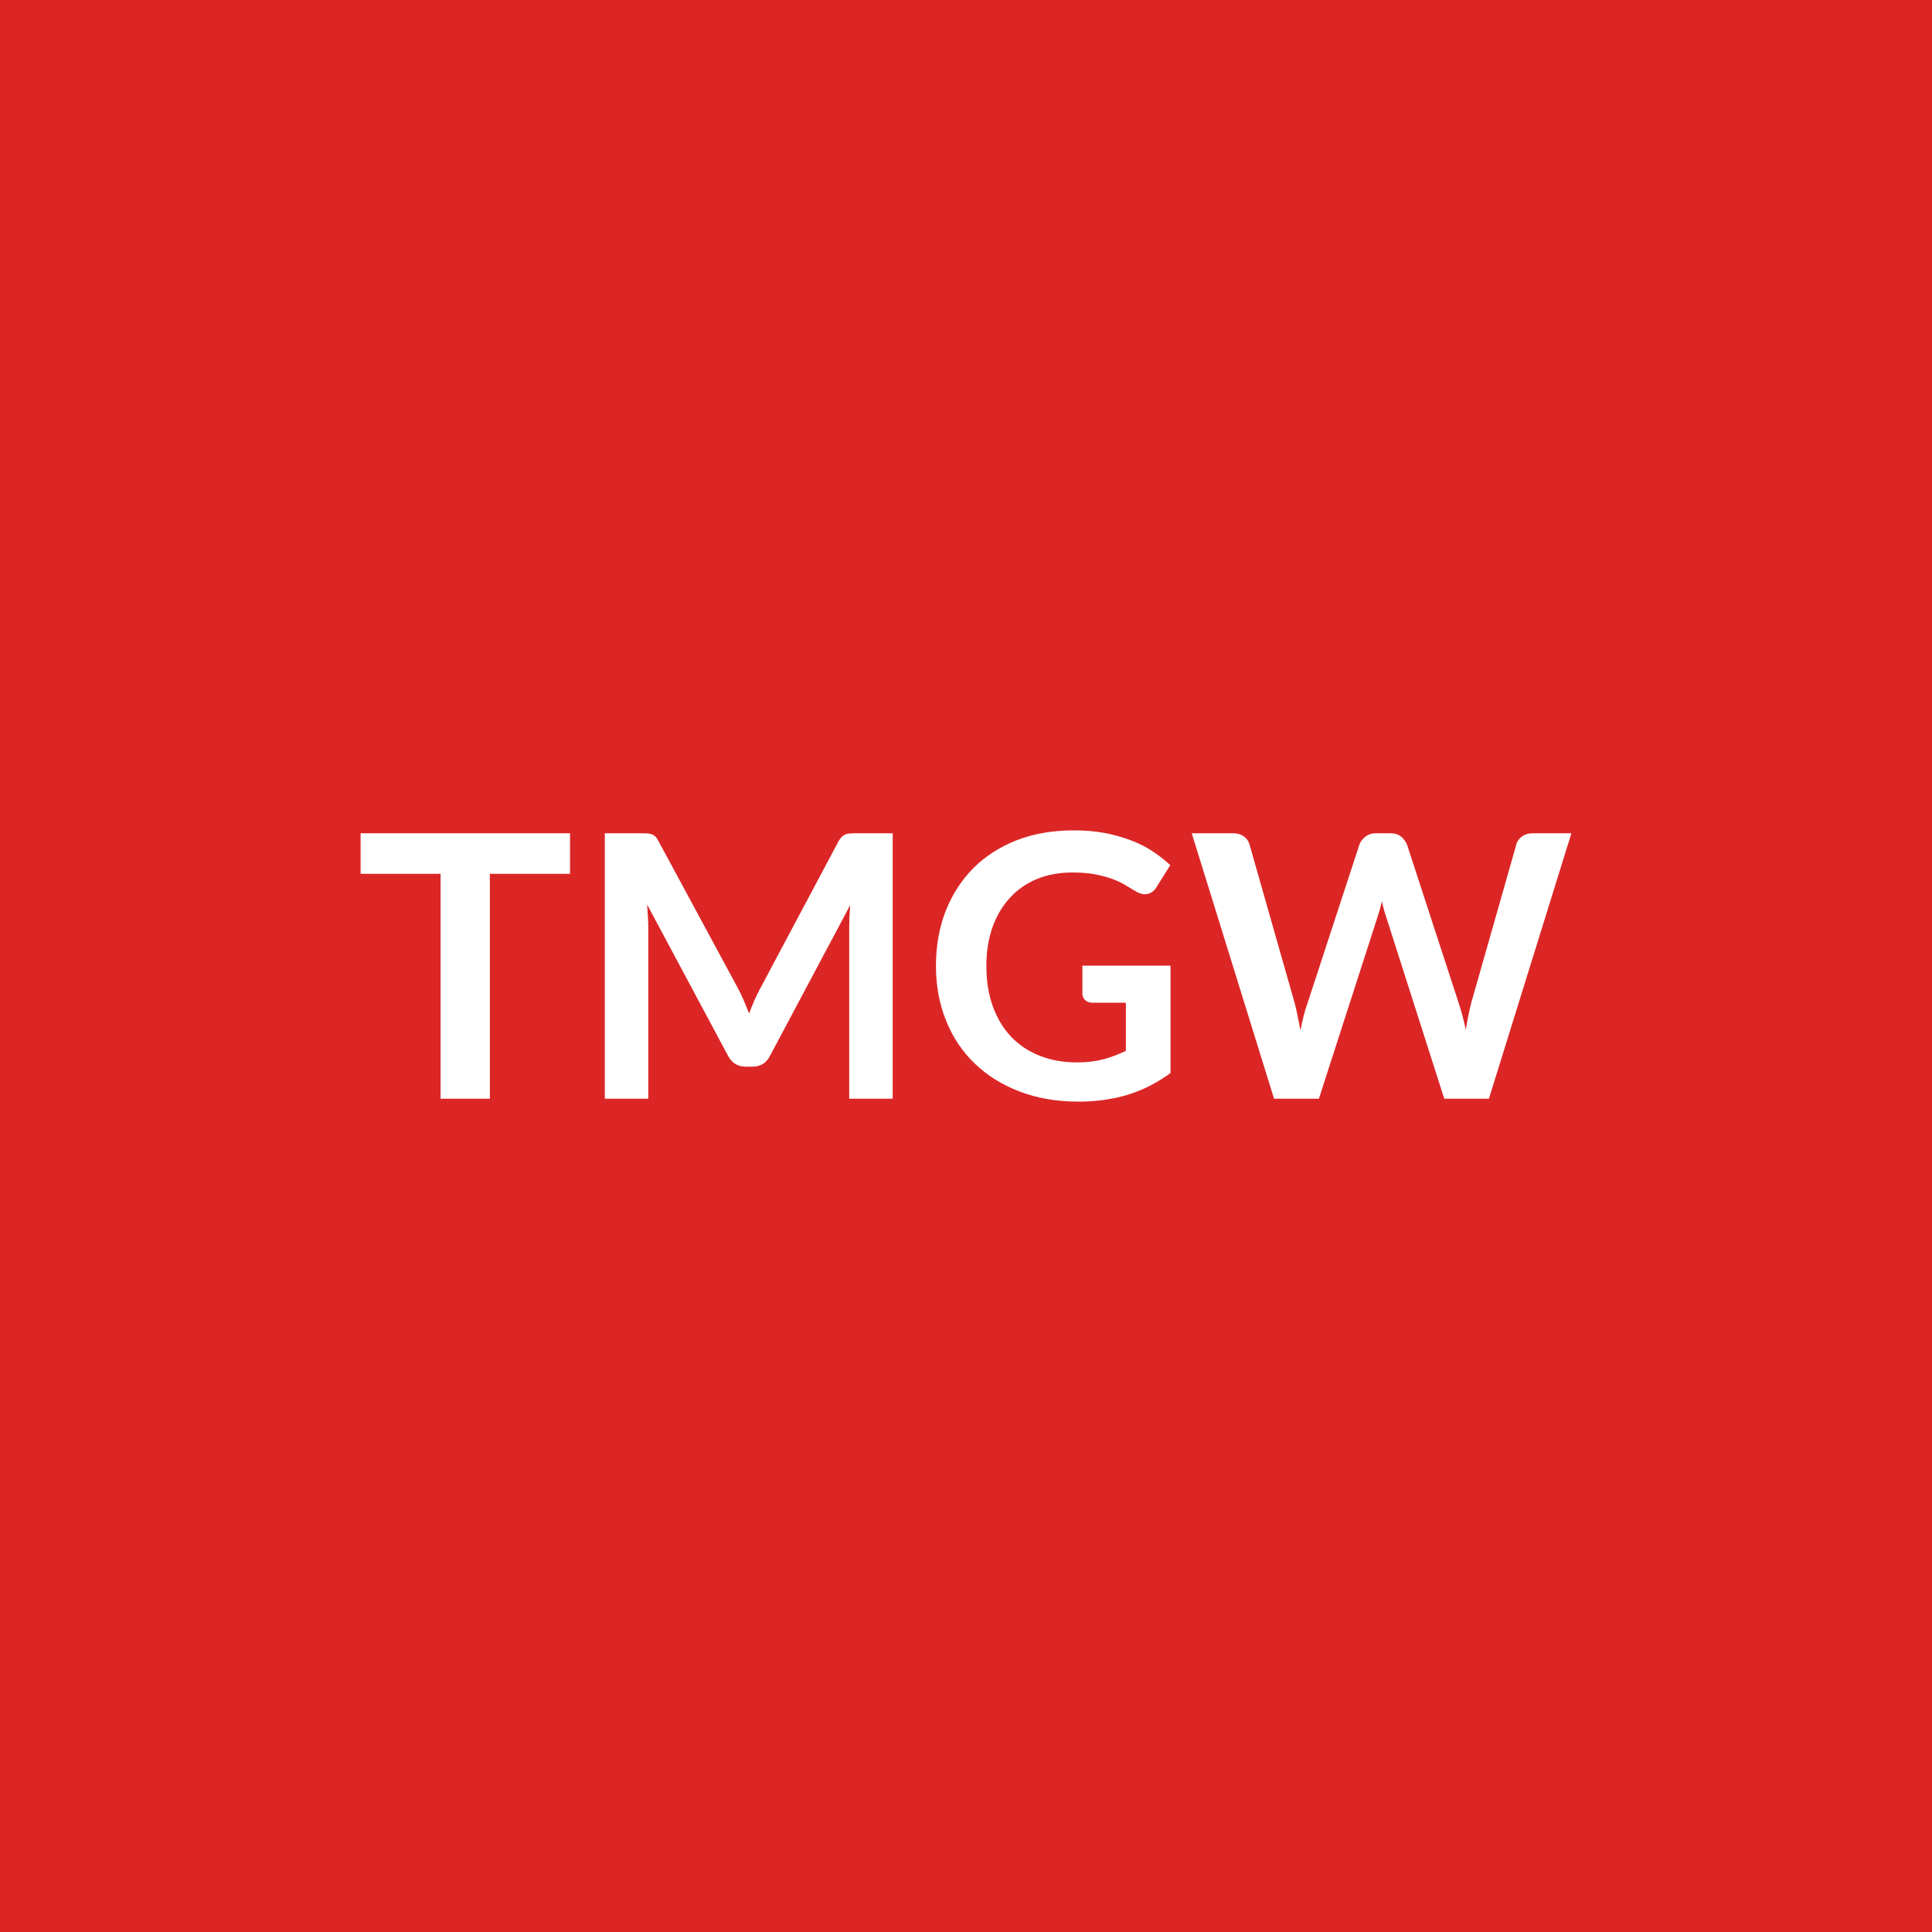
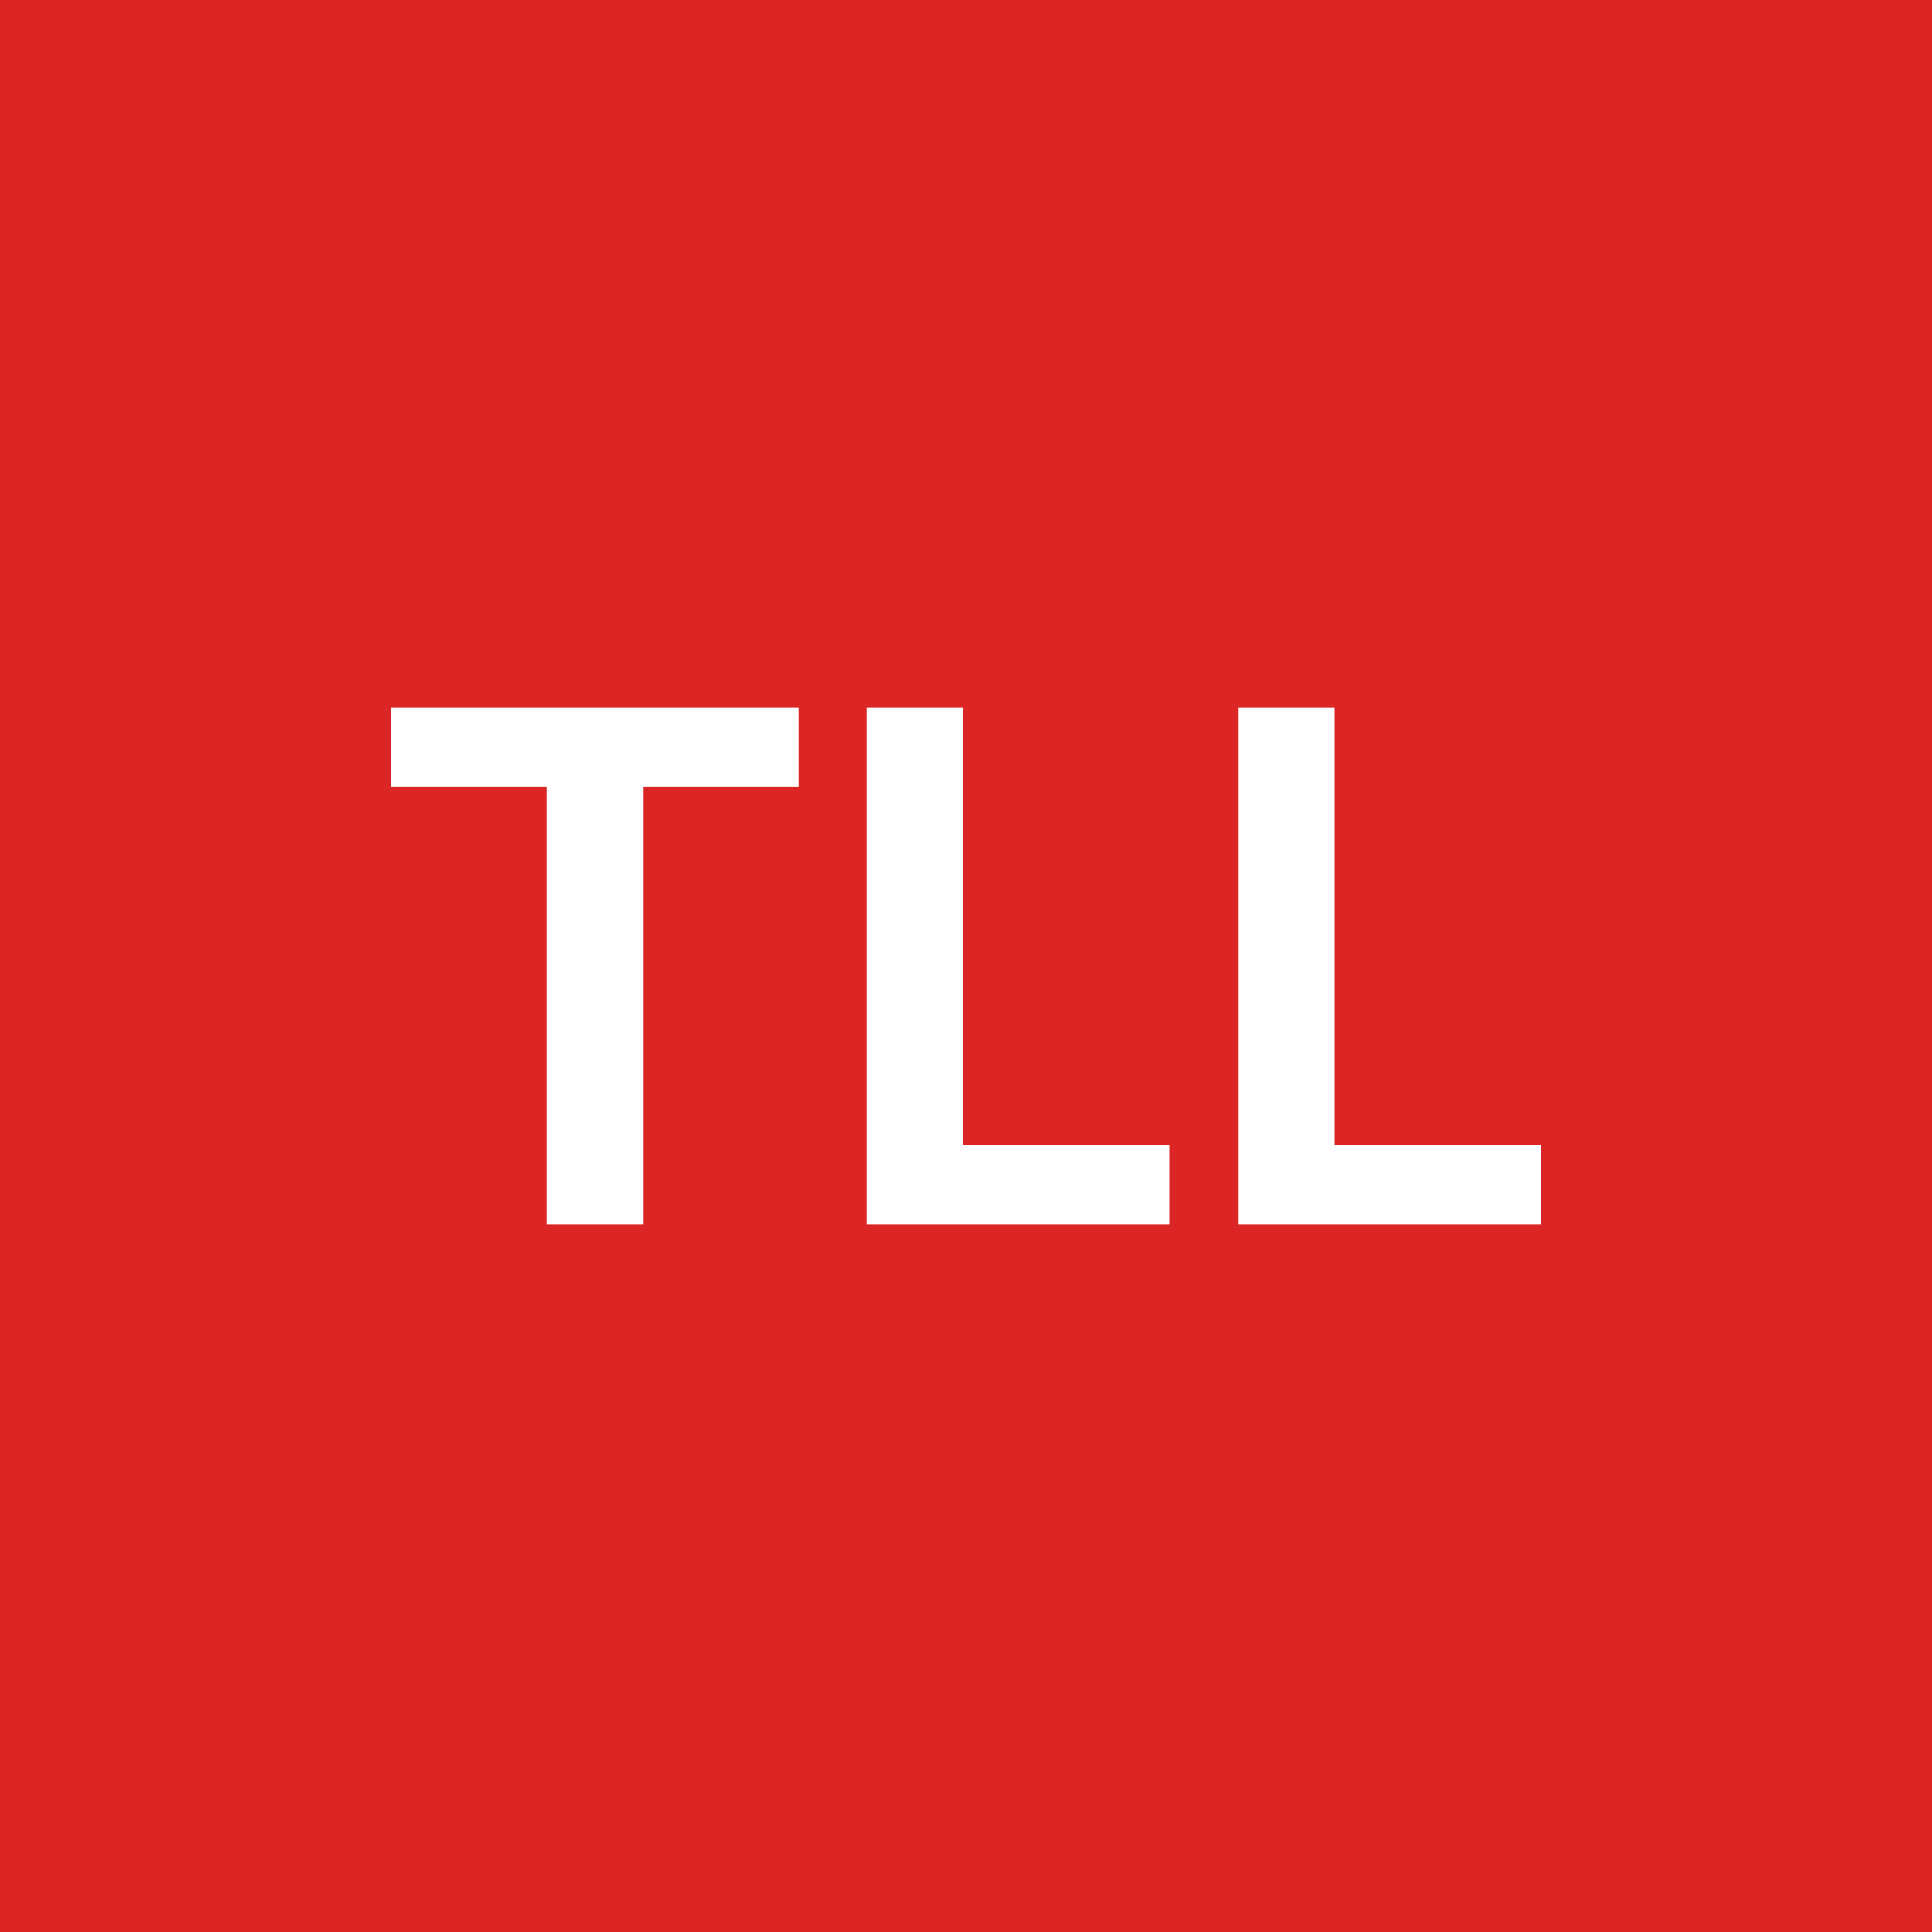
<svg xmlns="http://www.w3.org/2000/svg" width="100" height="100" viewBox="0 0 100 100">
  <rect width="100%" height="100%" fill="#dc2626" />
-   <path fill="#ffffff" d="M29.505 43.13v2.1h-4.15v11.64h-2.55V45.23h-4.14v-2.1zm14.77 0h1.93v13.74h-2.25V48q0-.53.05-1.15l-4.15 7.8q-.29.56-.9.56h-.36q-.61 0-.91-.56l-4.19-7.83.04.62q.02.3.02.56v8.87h-2.25V43.13h1.93q.17 0 .29.01.13.01.23.05t.18.12q.08.09.15.23l4.12 7.63q.16.3.3.63l.27.66q.13-.35.27-.68.15-.33.31-.63l4.05-7.61q.08-.14.17-.23.08-.08.18-.12t.22-.05q.13-.01.3-.01m11.75 6.85h4.56v5.56q-1.05.77-2.23 1.13-1.18.35-2.53.35-1.68 0-3.04-.52-1.37-.52-2.33-1.45-.97-.93-1.49-2.23-.52-1.29-.52-2.82 0-1.55.5-2.84.51-1.29 1.43-2.22.93-.93 2.25-1.45 1.32-.51 2.96-.51.84 0 1.57.13.72.14 1.34.37.63.23 1.14.57.51.33.94.73l-.73 1.16q-.17.27-.45.33-.27.06-.6-.13-.31-.19-.62-.37-.32-.18-.7-.31-.39-.13-.87-.22-.48-.08-1.1-.08-1.02 0-1.84.34t-1.4.98q-.58.63-.9 1.53-.31.89-.31 1.99 0 1.18.34 2.11.34.92.95 1.56t1.48.98q.86.34 1.92.34.76 0 1.36-.16t1.17-.44V51.9h-1.73q-.25 0-.38-.14-.14-.13-.14-.33zm23.3-6.85h2.01l-4.27 13.74h-2.31l-3-9.39q-.12-.34-.23-.83-.05.24-.11.44-.06.21-.12.39l-3.03 9.39h-2.32l-4.26-13.74h2.14q.33 0 .55.16.23.16.3.42l2.34 8.22q.08.3.15.66t.15.75q.07-.4.16-.75.09-.36.2-.66l2.69-8.22q.08-.22.3-.4.23-.18.55-.18h.75q.33 0 .54.16.21.17.32.42l2.68 8.22q.2.59.36 1.36.13-.75.28-1.36l2.34-8.22q.05-.23.29-.41.23-.17.55-.17" />
+   <path fill="#ffffff" d="M41.35 36.625v4.09h-8.06v22.66h-4.98v-22.66h-8.07v-4.09zm8.49 22.64h10.7v4.11H44.87v-26.75h4.97zm19.22 0h10.7v4.11H64.09v-26.75h4.97z" />
</svg>
